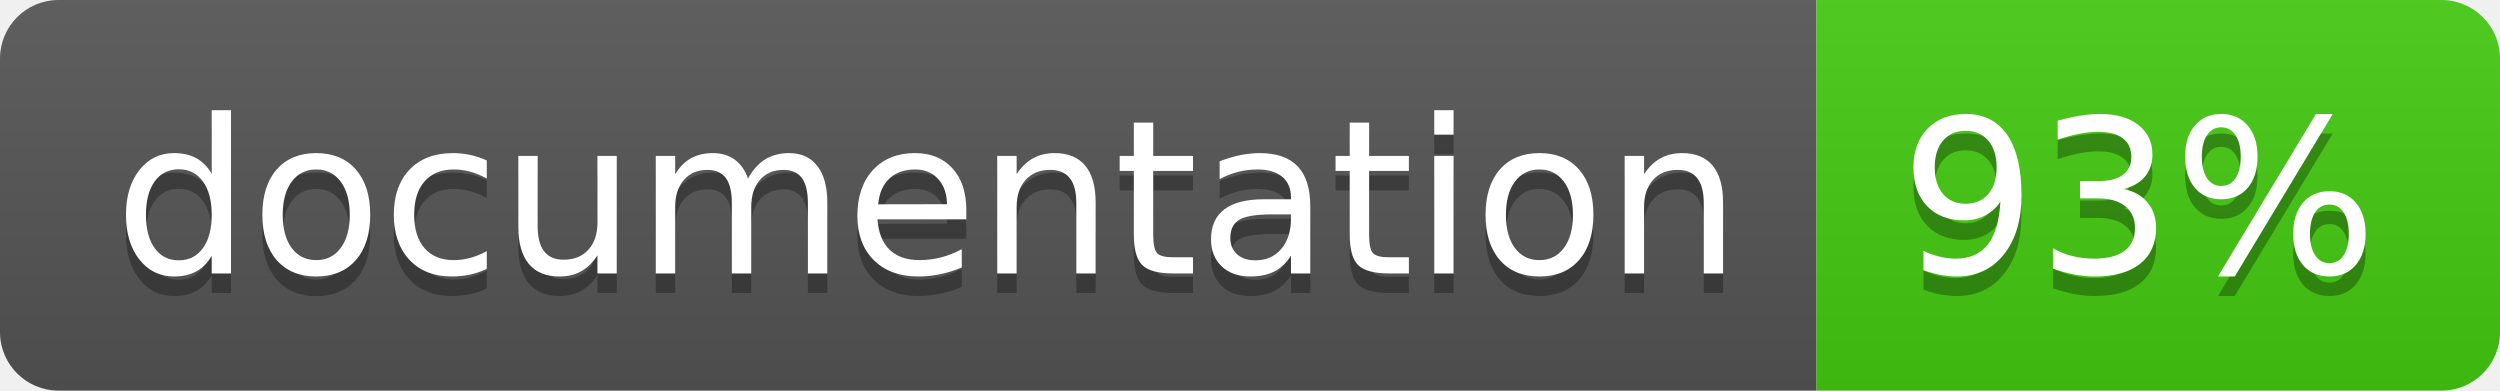
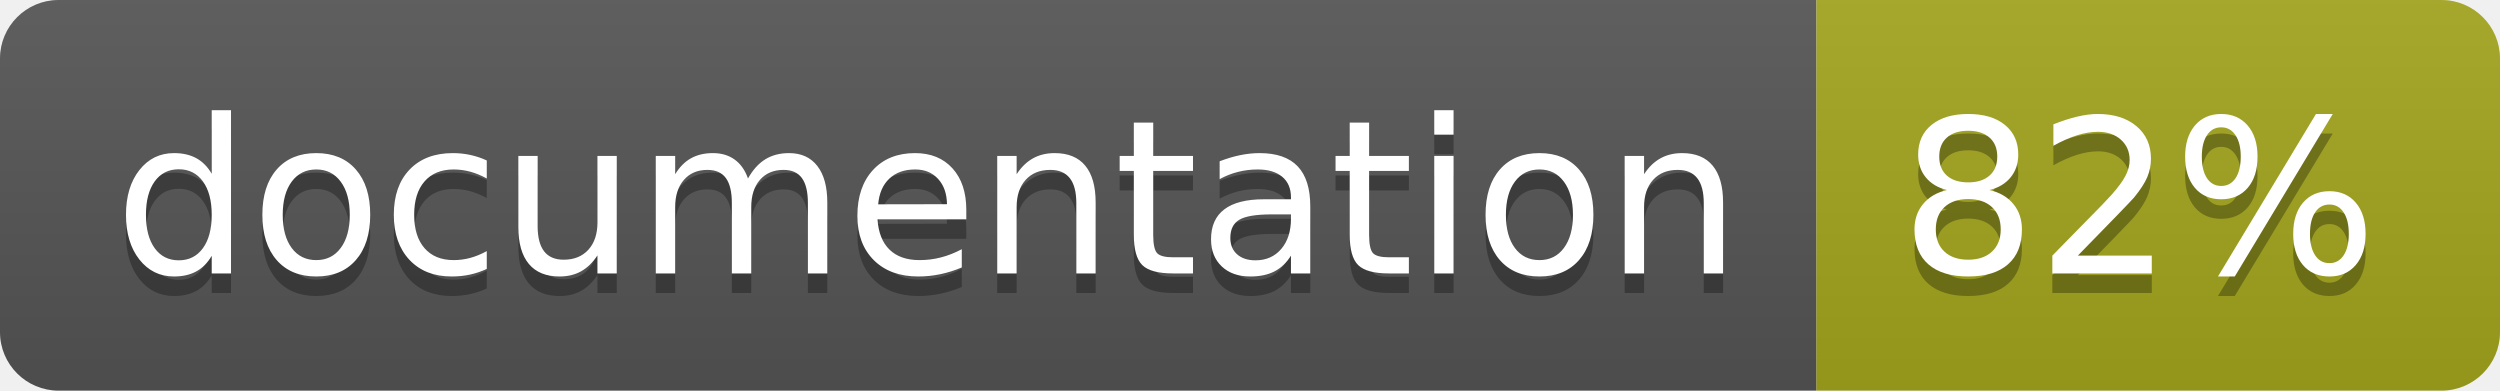
<svg xmlns="http://www.w3.org/2000/svg" width="128" height="20">
  <linearGradient id="b" x2="0" y2="100%">
    <stop offset="0" stop-color="#bbb" stop-opacity=".1" />
    <stop offset="1" stop-opacity=".1" />
  </linearGradient>
  <clipPath id="a">
    <rect width="128" height="20" rx="3" fill="#fff" />
  </clipPath>
  <g clip-path="url(#a)">
    <path fill="#555" d="M0 0h93v20H0z" />
-     <path fill="#4c1" d="M93 0h35v20H93z" />
+     <path fill="#a4a61d" d="M93 0h35v20H93z" />
    <path fill="url(#b)" d="M0 0h128v20H0z" />
  </g>
  <g fill="#fff" text-anchor="middle" font-family="DejaVu Sans,Verdana,Geneva,sans-serif" font-size="110">
    <text x="475" y="150" fill="#010101" fill-opacity=".3" transform="scale(.1)" textLength="830">
      documentation
    </text>
    <text x="475" y="140" transform="scale(.1)" textLength="830">
      documentation
    </text>
    <text x="1095" y="150" fill="#010101" fill-opacity=".3" transform="scale(.1)" textLength="250">
-       93%
+       82%
    </text>
    <text x="1095" y="140" transform="scale(.1)" textLength="250">
-       93%
+       82%
    </text>
  </g>
</svg>
